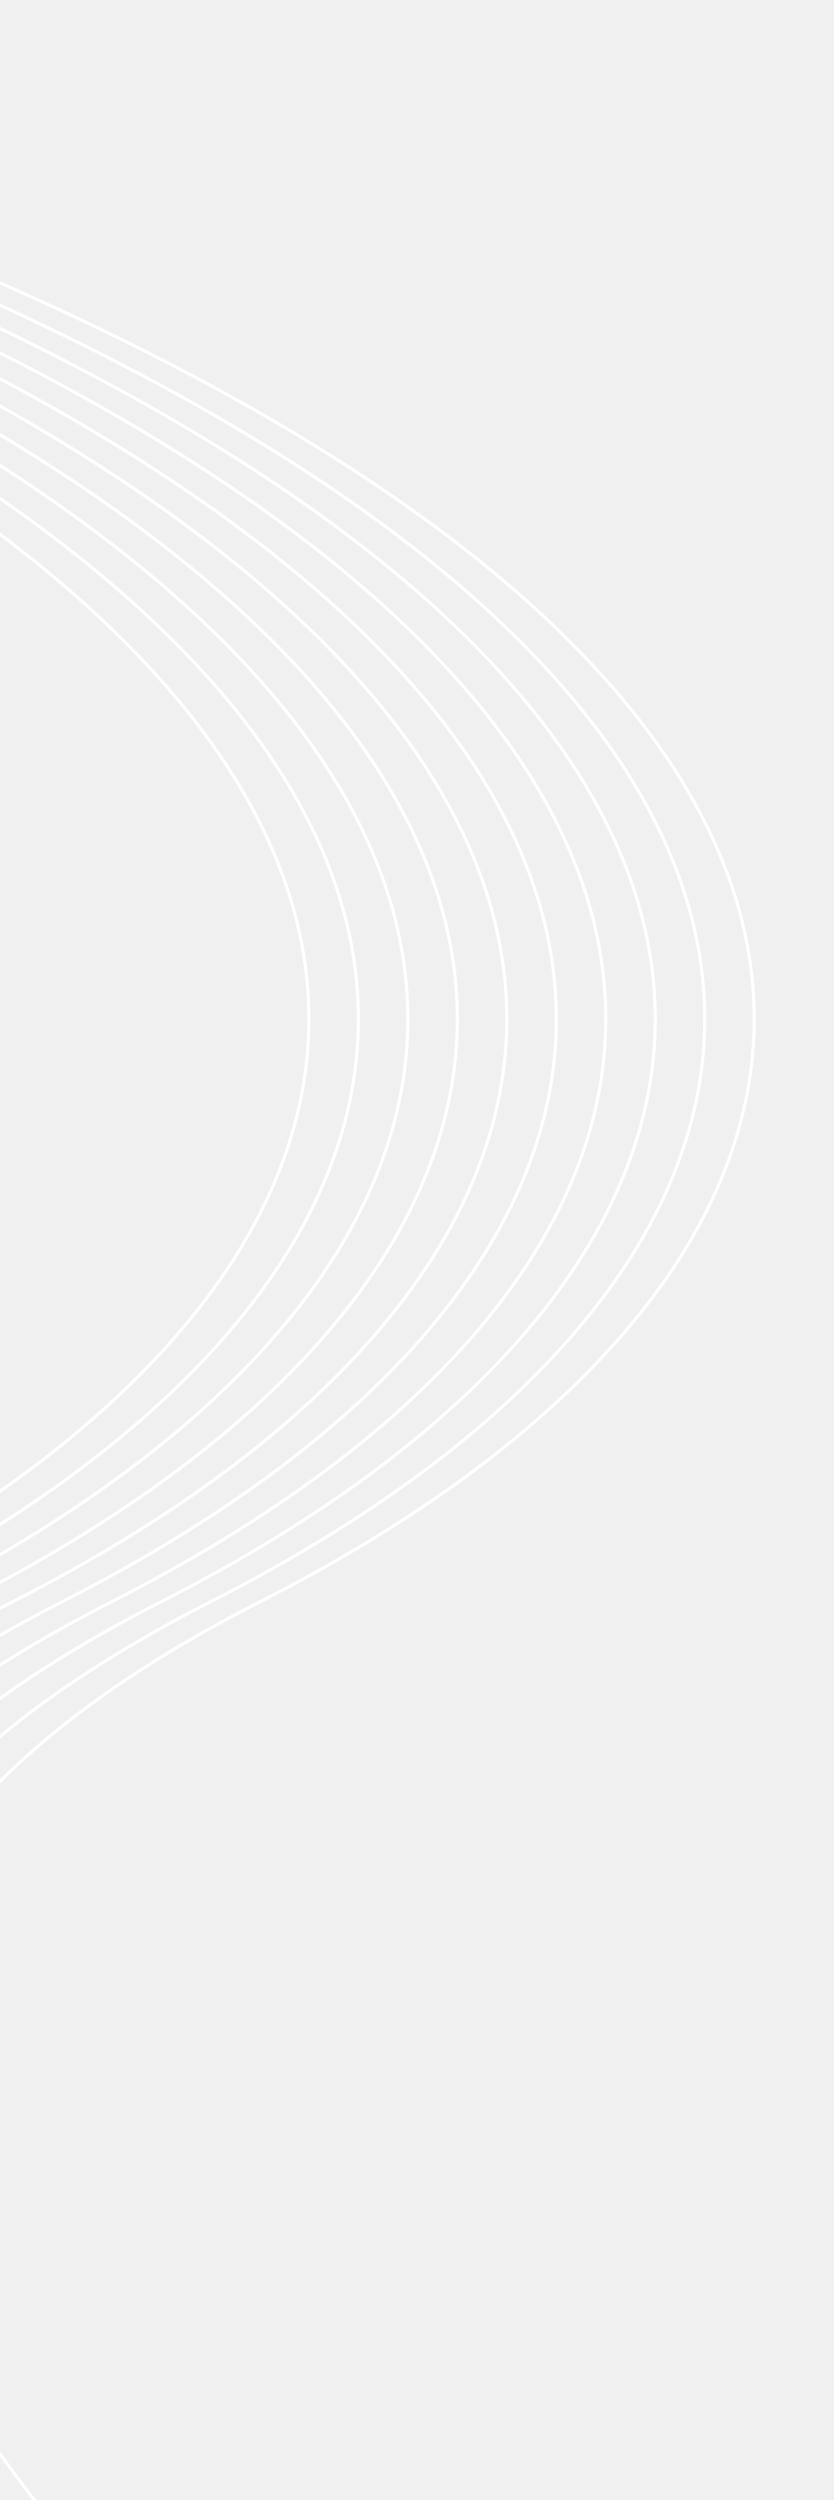
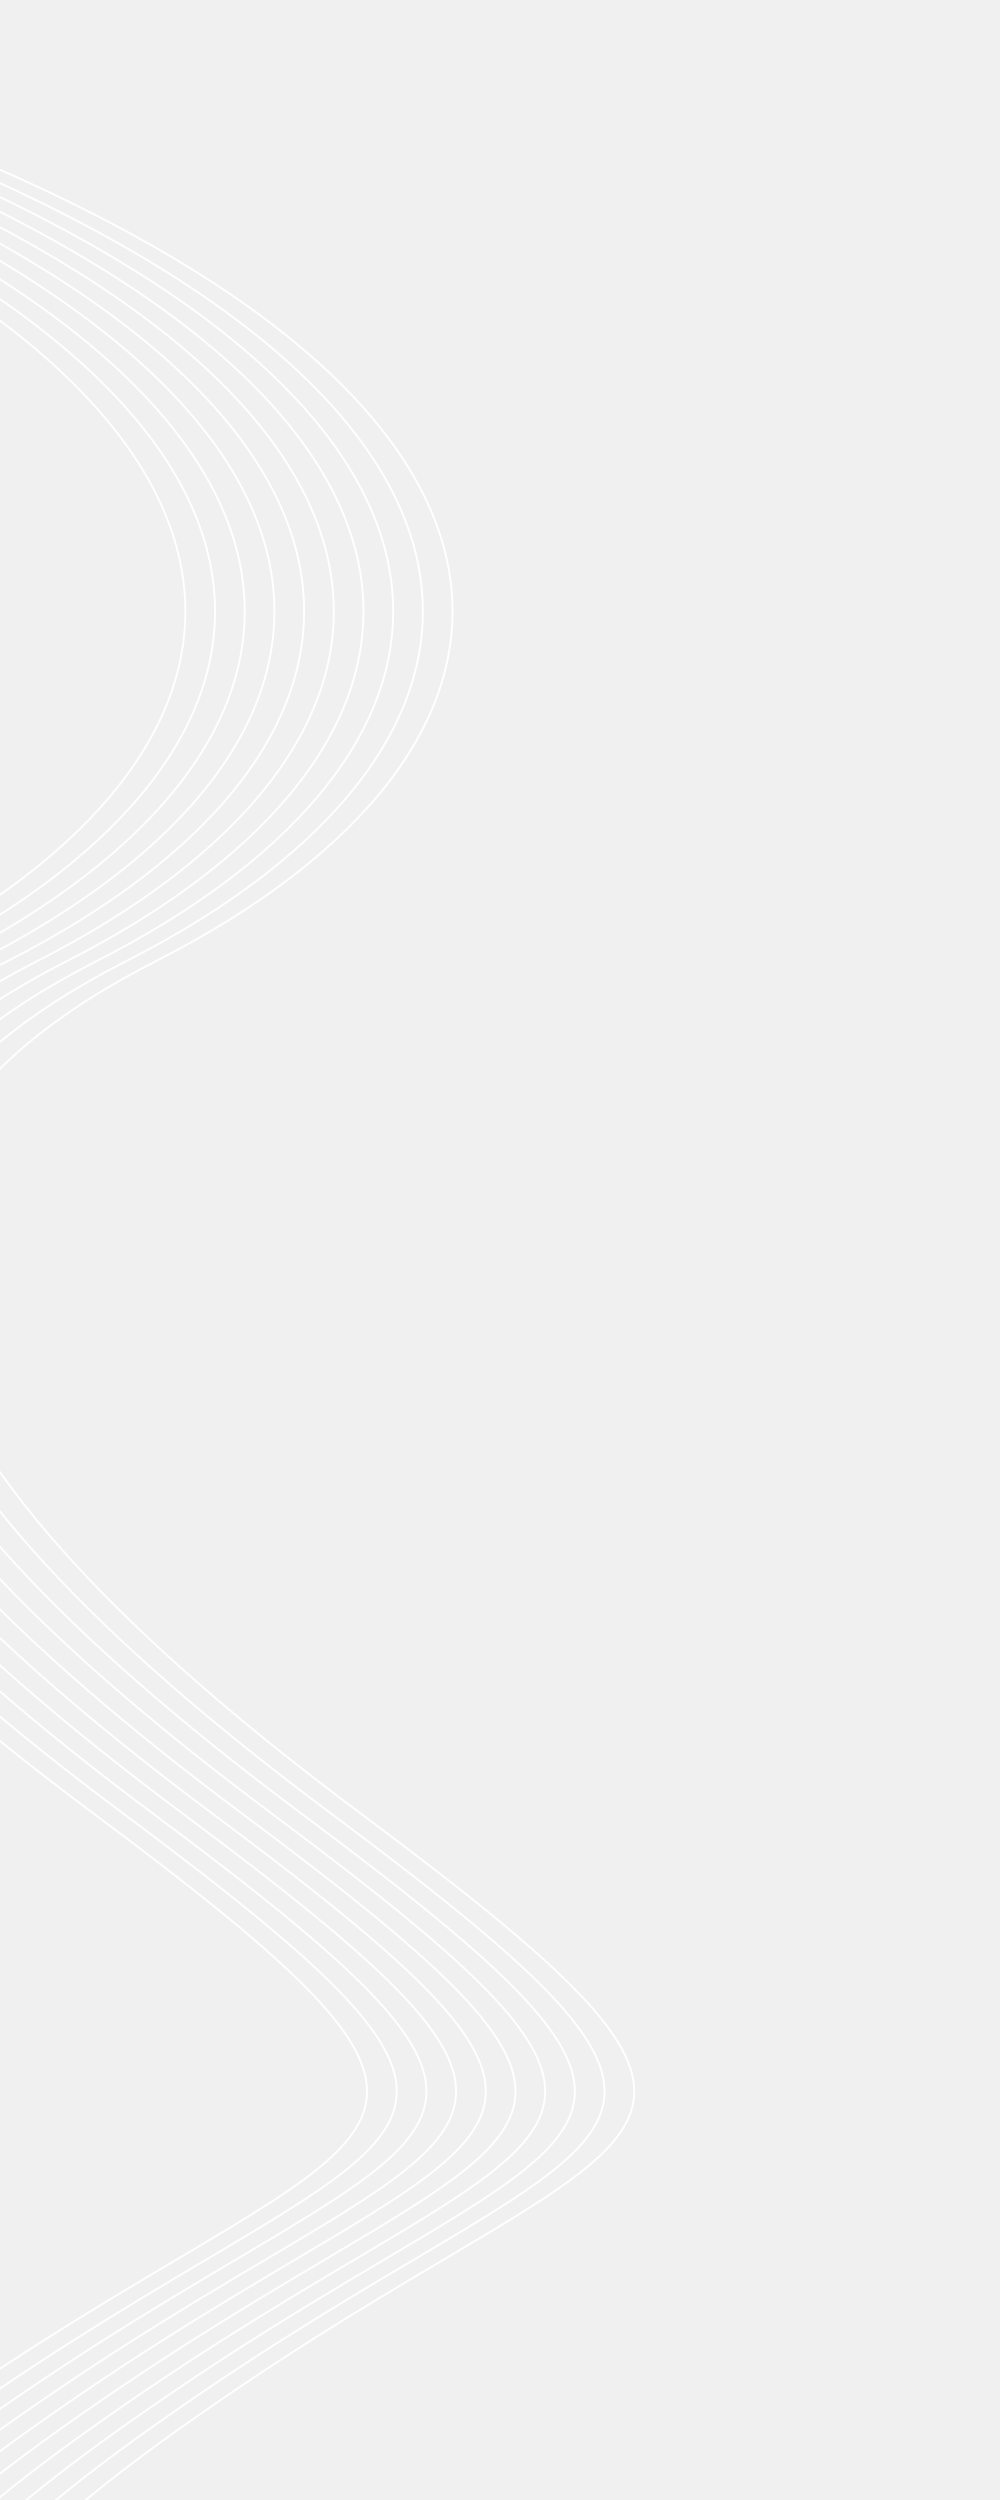
- <svg xmlns="http://www.w3.org/2000/svg" viewBox="0 0 320 960" preserveAspectRatio="none" fill="none">
+ <svg xmlns="http://www.w3.org/2000/svg" viewBox="0 0 640 1600" preserveAspectRatio="none" fill="none">
  <g transform="translate(0 160)" stroke="white" stroke-width="1.2">
-     <path d="M-70 -80 C390 95 365 320 100 455 S-65 780 230 1000" />
-     <path d="M-89 -80 C371 95 346 320 81 455 S-84 780 211 1000" />
-     <path d="M-108 -80 C352 95 327 320 62 455 S-103 780 192 1000" />
-     <path d="M-127 -80 C333 95 308 320 43 455 S-122 780 173 1000" />
-     <path d="M-146 -80 C314 95 289 320 24 455 S-141 780 154 1000" />
-     <path d="M-165 -80 C295 95 270 320 5 455 S-160 780 135 1000" />
-     <path d="M-184 -80 C276 95 251 320 -14 455 S-179 780 116 1000" />
-     <path d="M-203 -80 C257 95 232 320 -33 455 S-198 780 97 1000" />
-     <path d="M-222 -80 C238 95 213 320 -52 455 S-217 780 78 1000" />
-     <path d="M-241 -80 C219 95 194 320 -71 455 S-236 780 59 1000" />
+     <path d="M-70 -80 C390 95 365 320 100 455 S-65 780 230 1000 S415 1190 150 1370 S-65 1590 230 1800" />
+     <path d="M-89 -80 C371 95 346 320 81 455 S-84 780 211 1000 S396 1190 131 1370 S-84 1590 211 1800" />
+     <path d="M-108 -80 C352 95 327 320 62 455 S-103 780 192 1000 S377 1190 112 1370 S-103 1590 192 1800" />
+     <path d="M-127 -80 C333 95 308 320 43 455 S-122 780 173 1000 S358 1190 93 1370 S-122 1590 173 1800" />
+     <path d="M-146 -80 C314 95 289 320 24 455 S-141 780 154 1000 S339 1190 74 1370 S-141 1590 154 1800" />
+     <path d="M-165 -80 C295 95 270 320 5 455 S-160 780 135 1000 S320 1190 55 1370 S-160 1590 135 1800" />
+     <path d="M-184 -80 C276 95 251 320 -14 455 S-179 780 116 1000 S301 1190 36 1370 S-179 1590 116 1800" />
+     <path d="M-203 -80 C257 95 232 320 -33 455 S-198 780 97 1000 S282 1190 17 1370 S-198 1590 97 1800" />
+     <path d="M-222 -80 C238 95 213 320 -52 455 S-217 780 78 1000 S263 1190 -2 1370 S-217 1590 78 1800" />
+     <path d="M-241 -80 C219 95 194 320 -71 455 S-236 780 59 1000 S244 1190 -21 1370 S-236 1590 59 1800" />
  </g>
</svg>
